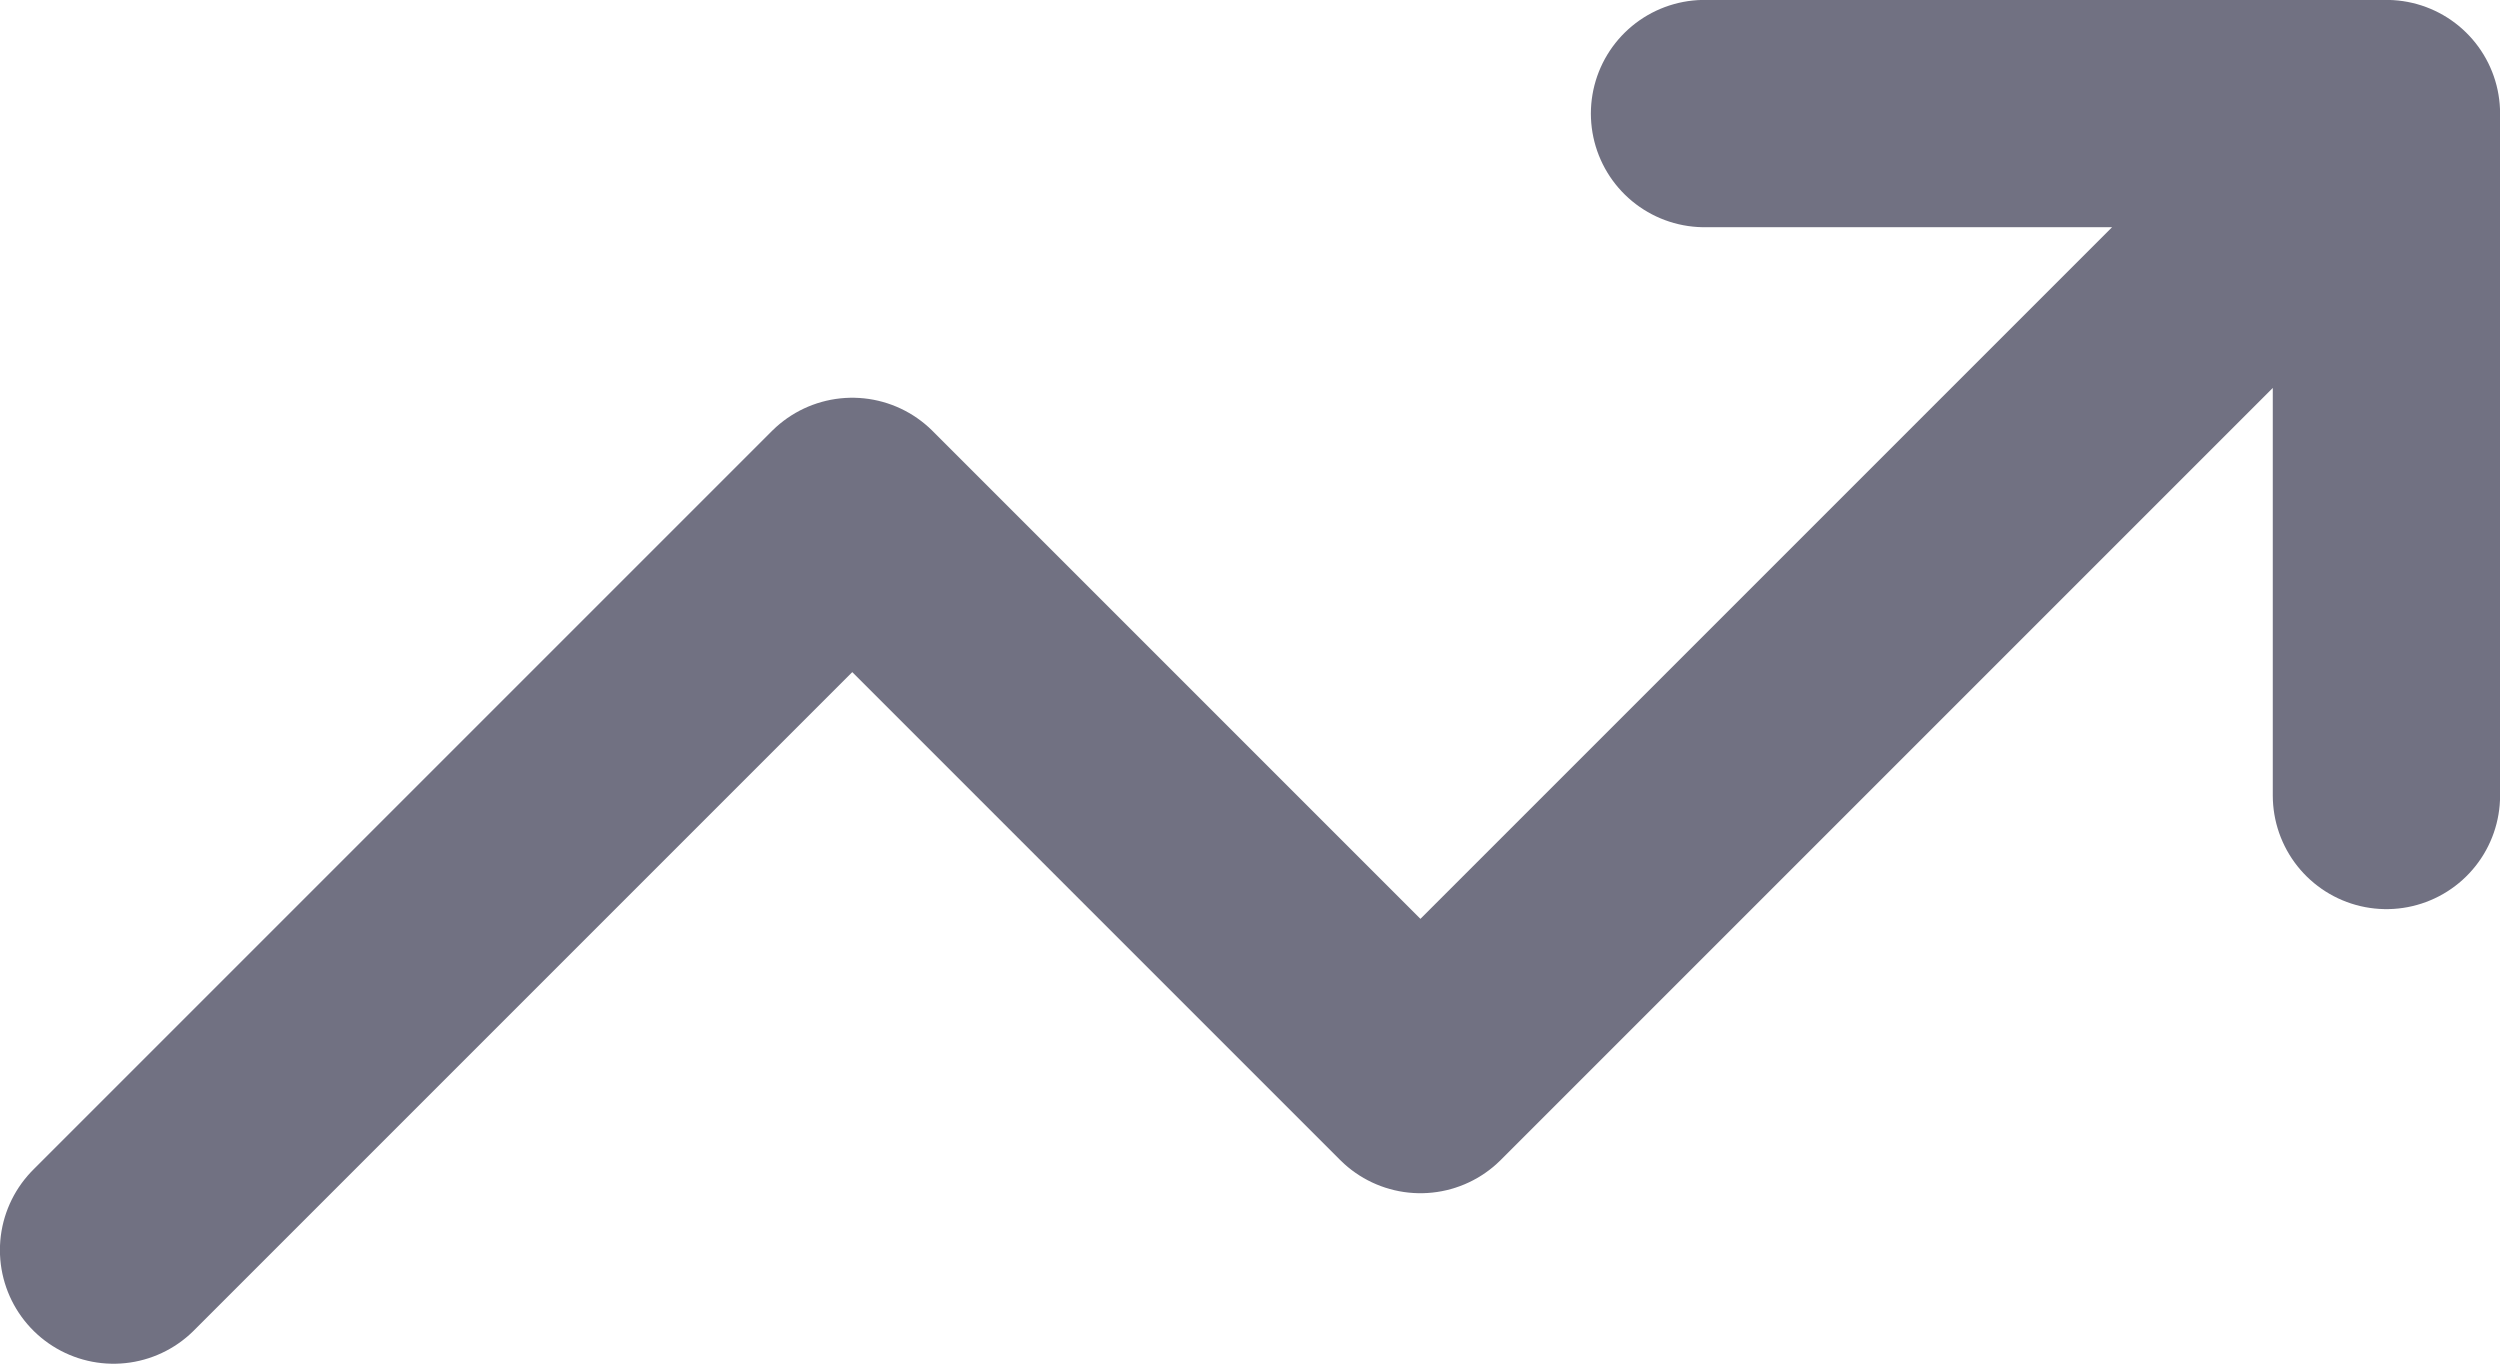
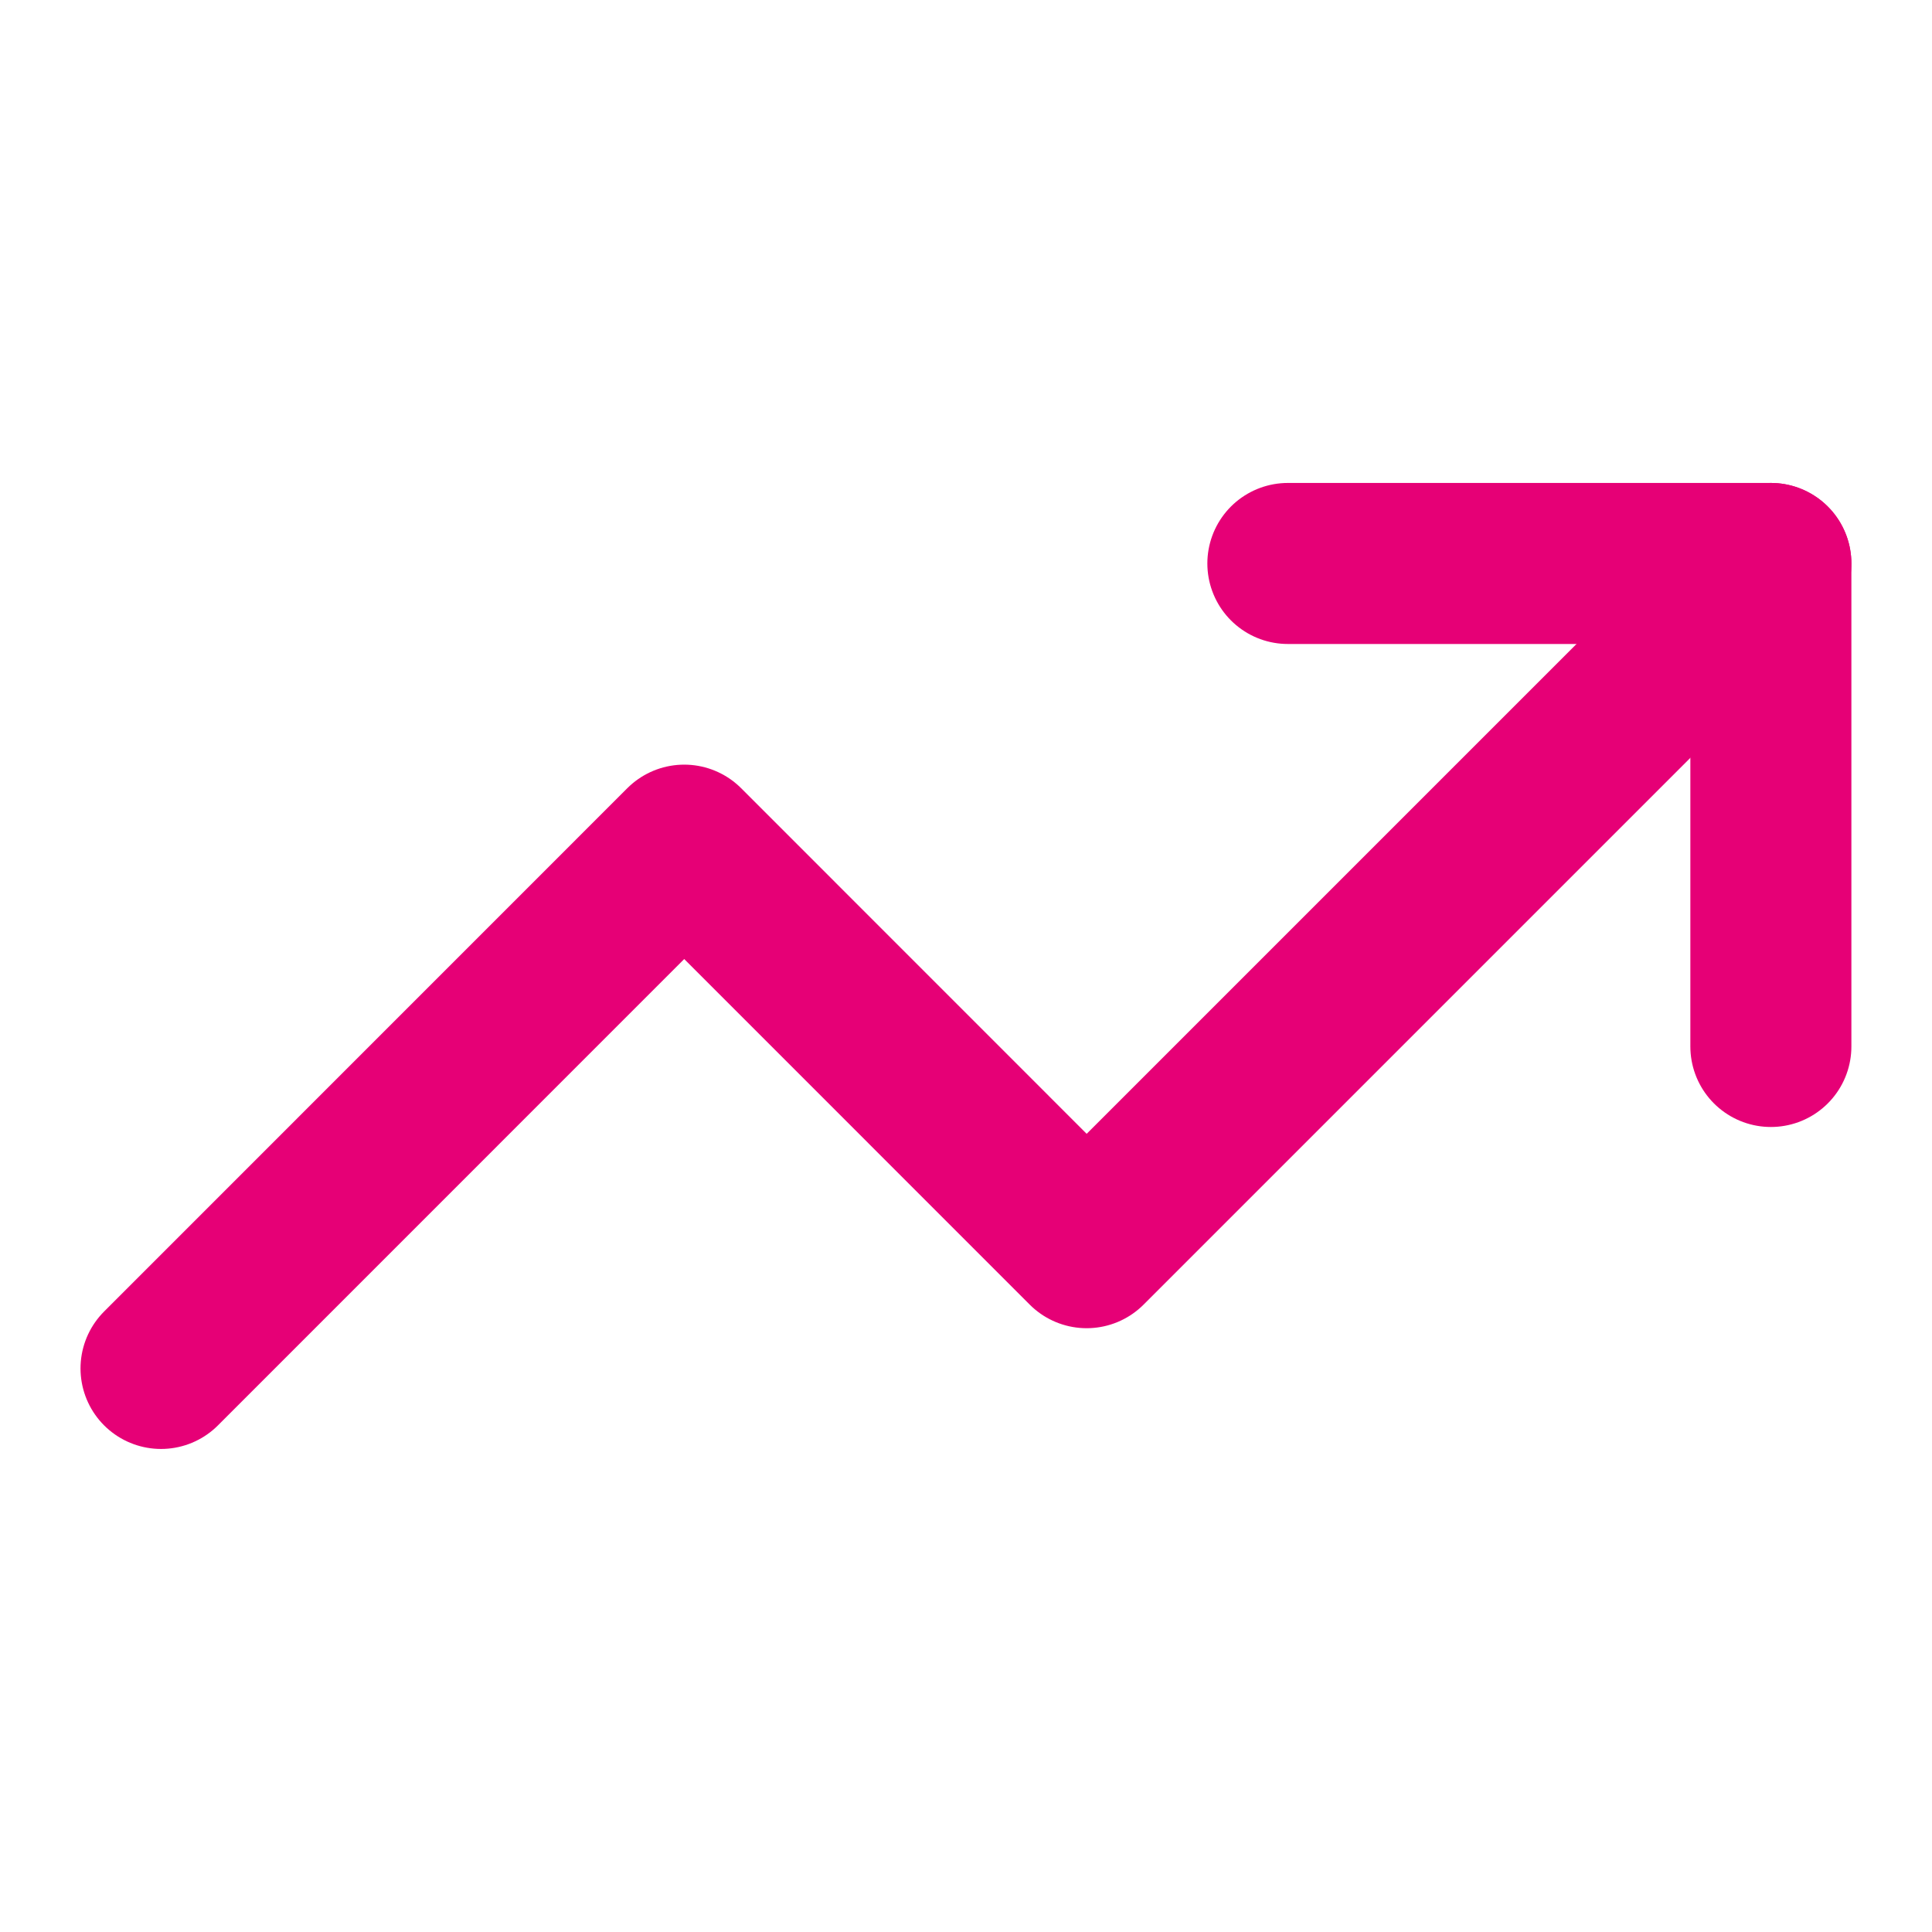
- <svg xmlns="http://www.w3.org/2000/svg" preserveAspectRatio="none" width="100%" height="100%" overflow="visible" style="display: block;" viewBox="0 0 14.661 7.997" fill="none">
-   <path id="ShapingIcon" d="M9.996 0.666H13.995M13.995 0.666V4.665M13.995 0.666L8.33 6.331L4.998 2.999L0.666 7.331" stroke="#717182" stroke-width="1.333" stroke-linecap="round" stroke-linejoin="round" />
+ <svg xmlns="http://www.w3.org/2000/svg" viewBox="0 0 20 20" fill="none">
+   <path d="M13.332 5.833H18.332V10.833" stroke="#E60076" stroke-width="1.667" stroke-linecap="round" stroke-linejoin="round" />
+   <path d="M18.332 5.833L11.249 12.916L7.083 8.749L1.667 14.166" stroke="#E60076" stroke-width="1.667" stroke-linecap="round" stroke-linejoin="round" />
</svg>
